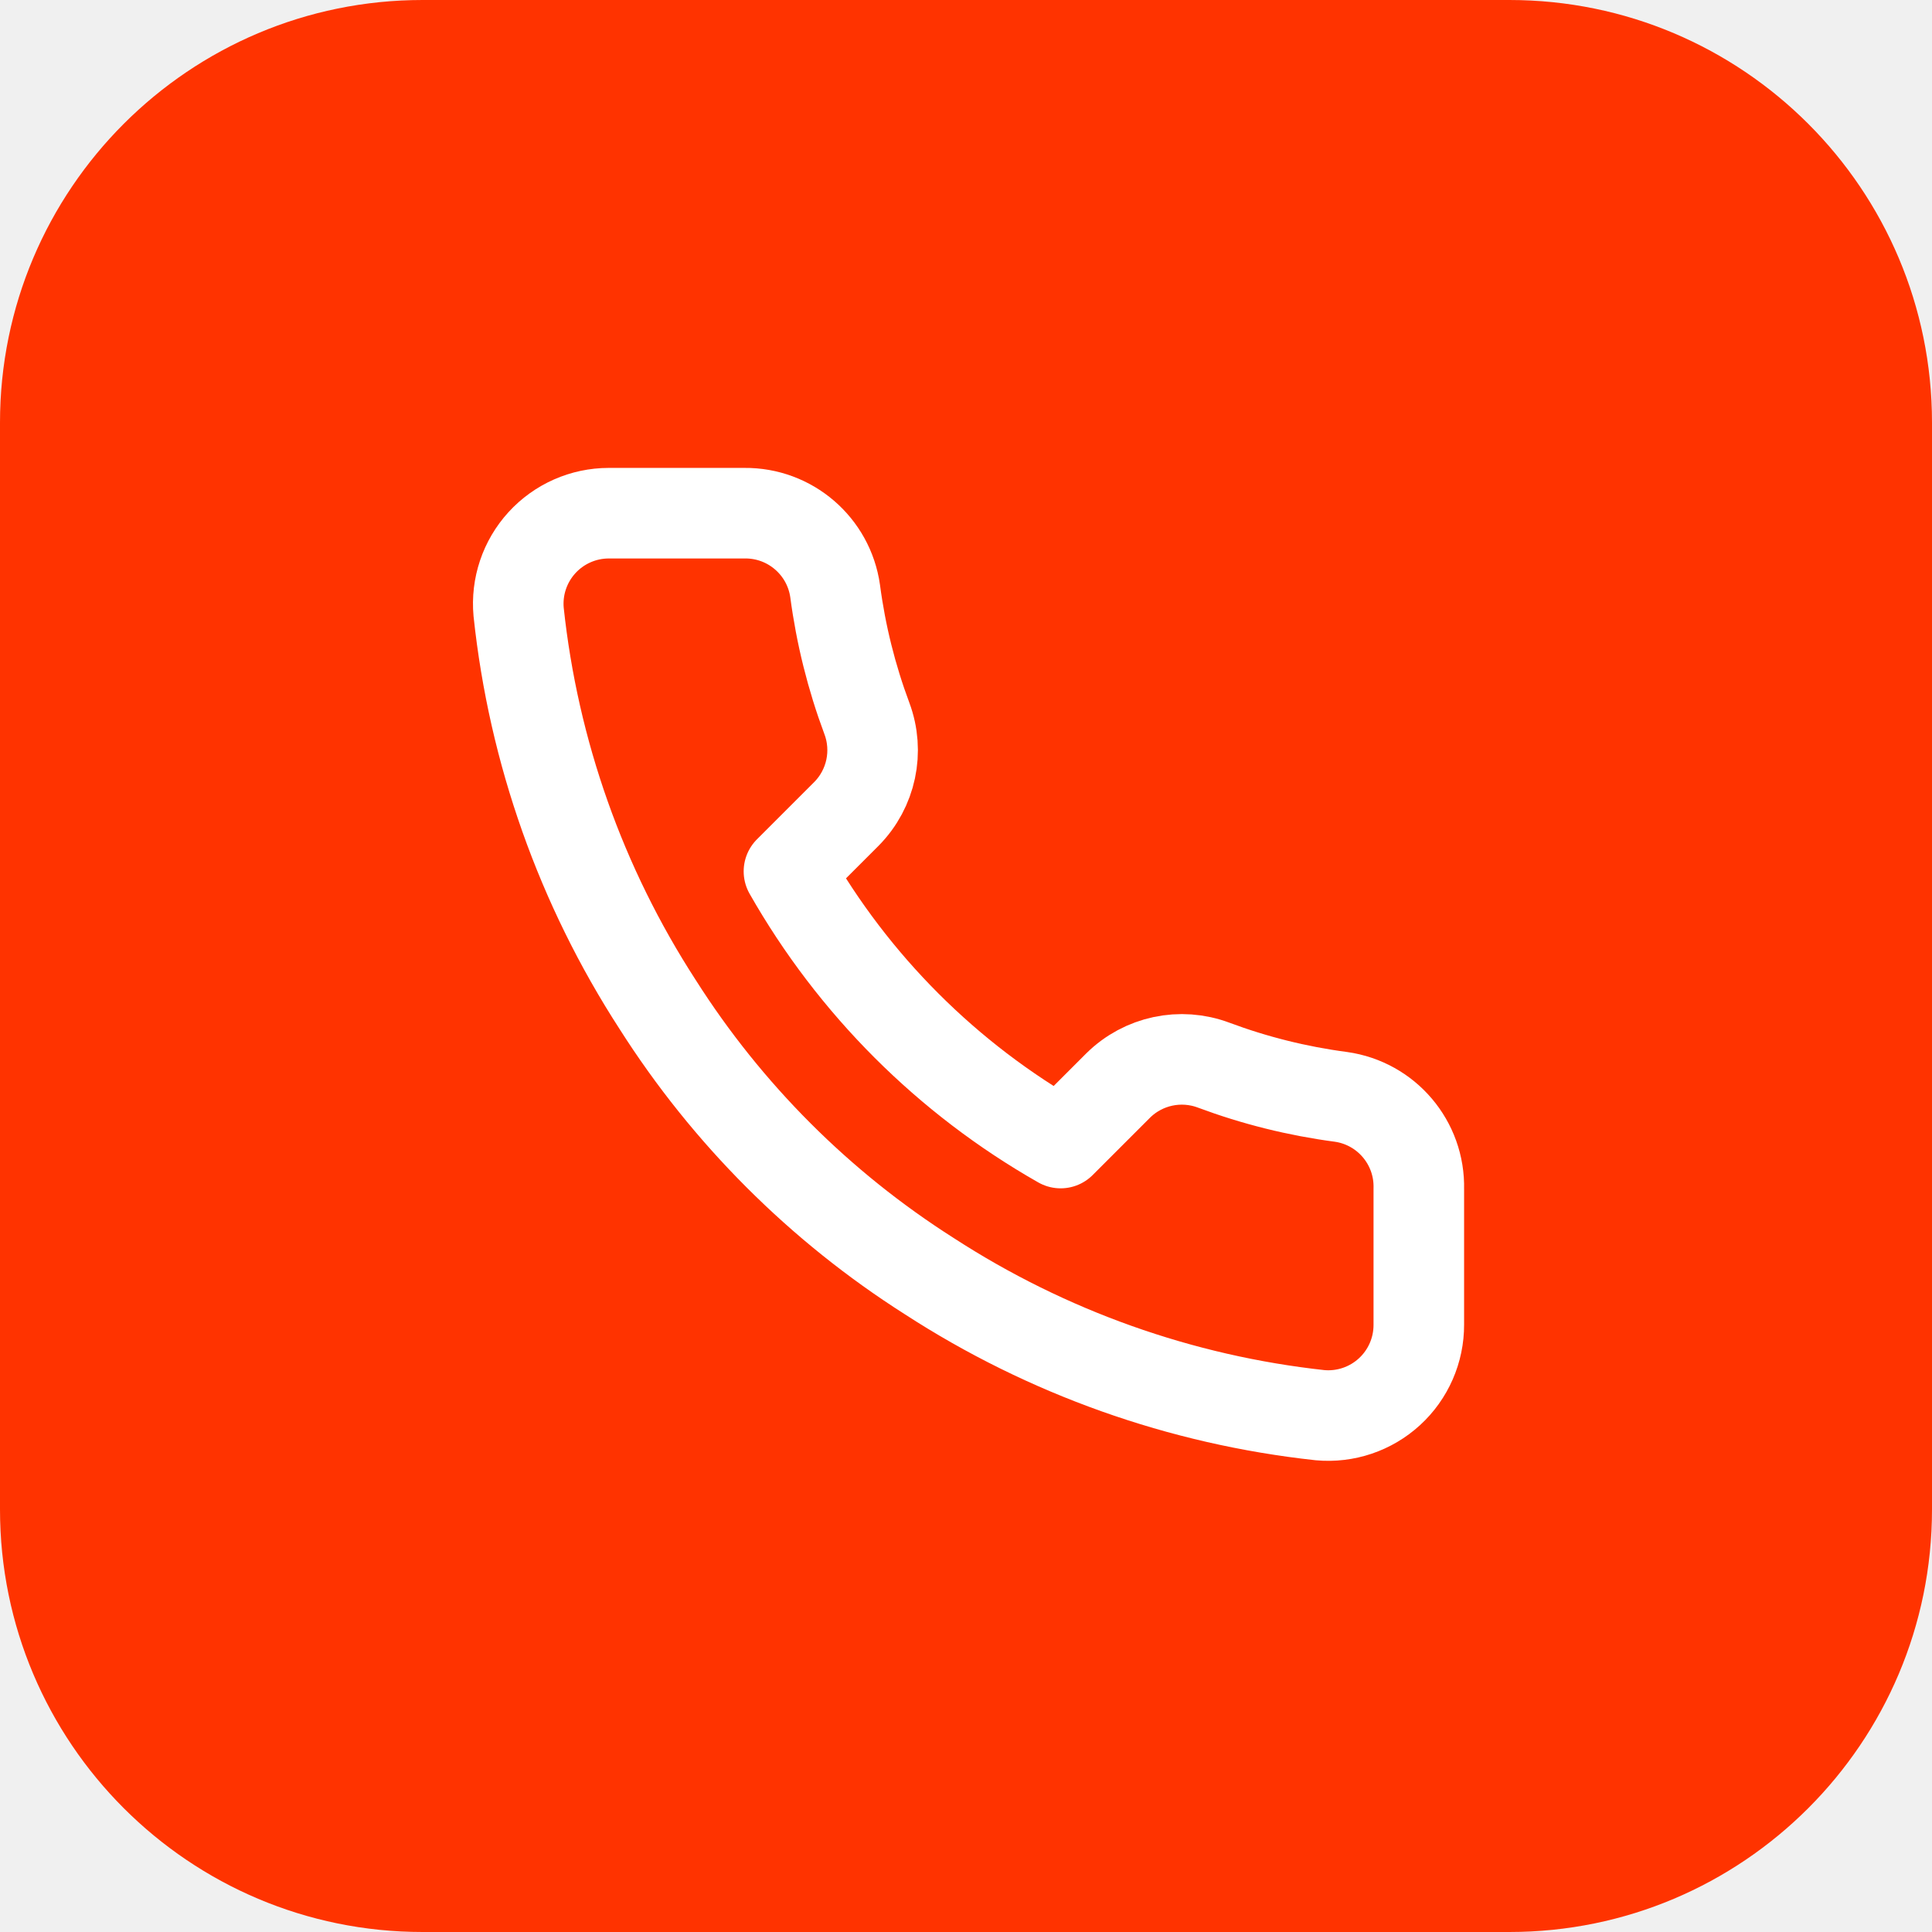
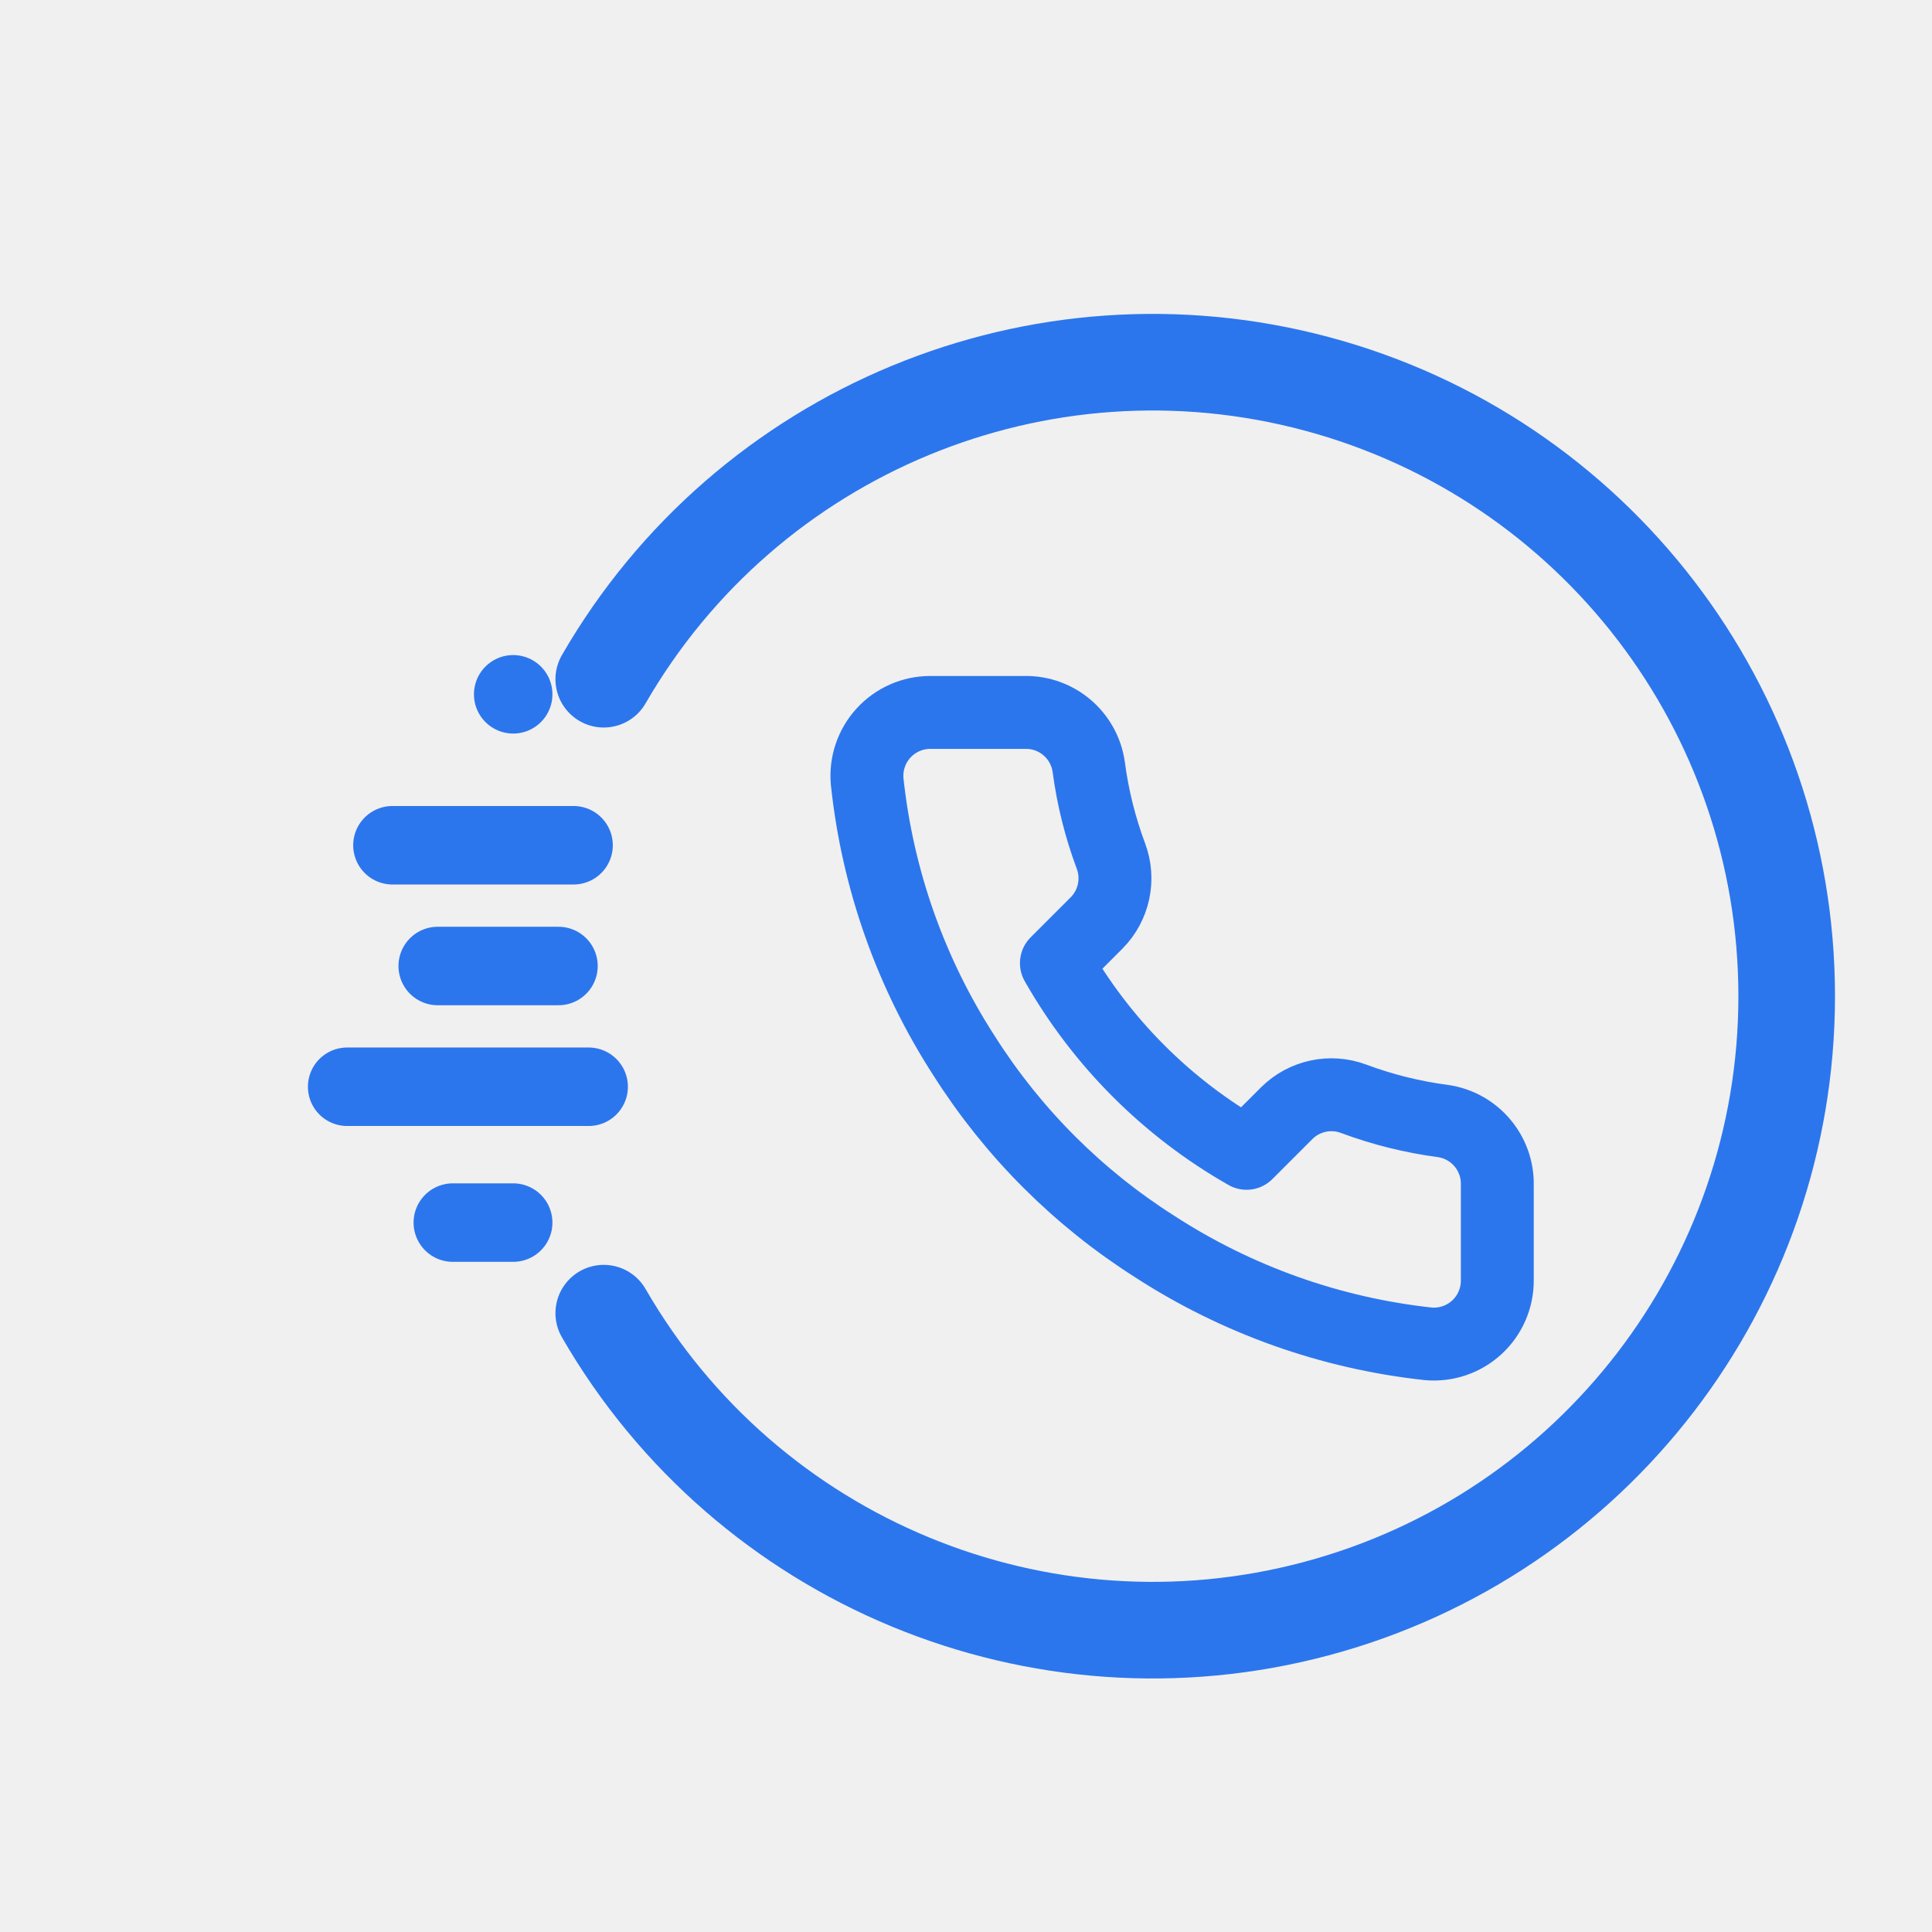
- <svg xmlns="http://www.w3.org/2000/svg" viewBox="0 0 64 64">
-   <rect width="64" height="64" rx="14" fill="#FF3300" />
-   <g transform="translate(14 14) scale(1.5)" fill="none" stroke="#ffffff" stroke-width="2" stroke-linecap="round" stroke-linejoin="round">
+ <svg xmlns="http://www.w3.org/2000/svg" viewBox="0 0 64 64" fill="none">
+   <path d="M20 22.5 A21 21 0 1 1 20 43.5" stroke="#2c76ed" stroke-width="3.2" stroke-linecap="round" stroke-linejoin="round" />
+   <g stroke="#2c76ed" stroke-width="2.6" stroke-linecap="round">
+     <path d="M17 23h0" />
+     <path d="M13 28h6" />
+     <path d="M14.5 32h4" />
+     <path d="M11.5 36h8" />
+     <path d="M15 40.5h2" />
+   </g>
+   <g transform="translate(26.5 21.5) scale(1.05)" stroke="#2c76ed" stroke-width="2.3" stroke-linecap="round" stroke-linejoin="round">
    <path d="M22 16.92v3a2 2 0 0 1-2.18 2 19.79 19.79 0 0 1-8.63-3.07 19.5 19.5 0 0 1-6-6 19.79 19.79 0 0 1-3.07-8.67A2 2 0 0 1 4.11 2h3a2 2 0 0 1 2 1.72 12.84 12.84 0 0 0 .7 2.81 2 2 0 0 1-.45 2.11L8.09 9.91a16 16 0 0 0 6 6l1.27-1.27a2 2 0 0 1 2.11-.45 12.84 12.84 0 0 0 2.81.7A2 2 0 0 1 22 16.92z" />
  </g>
</svg>
